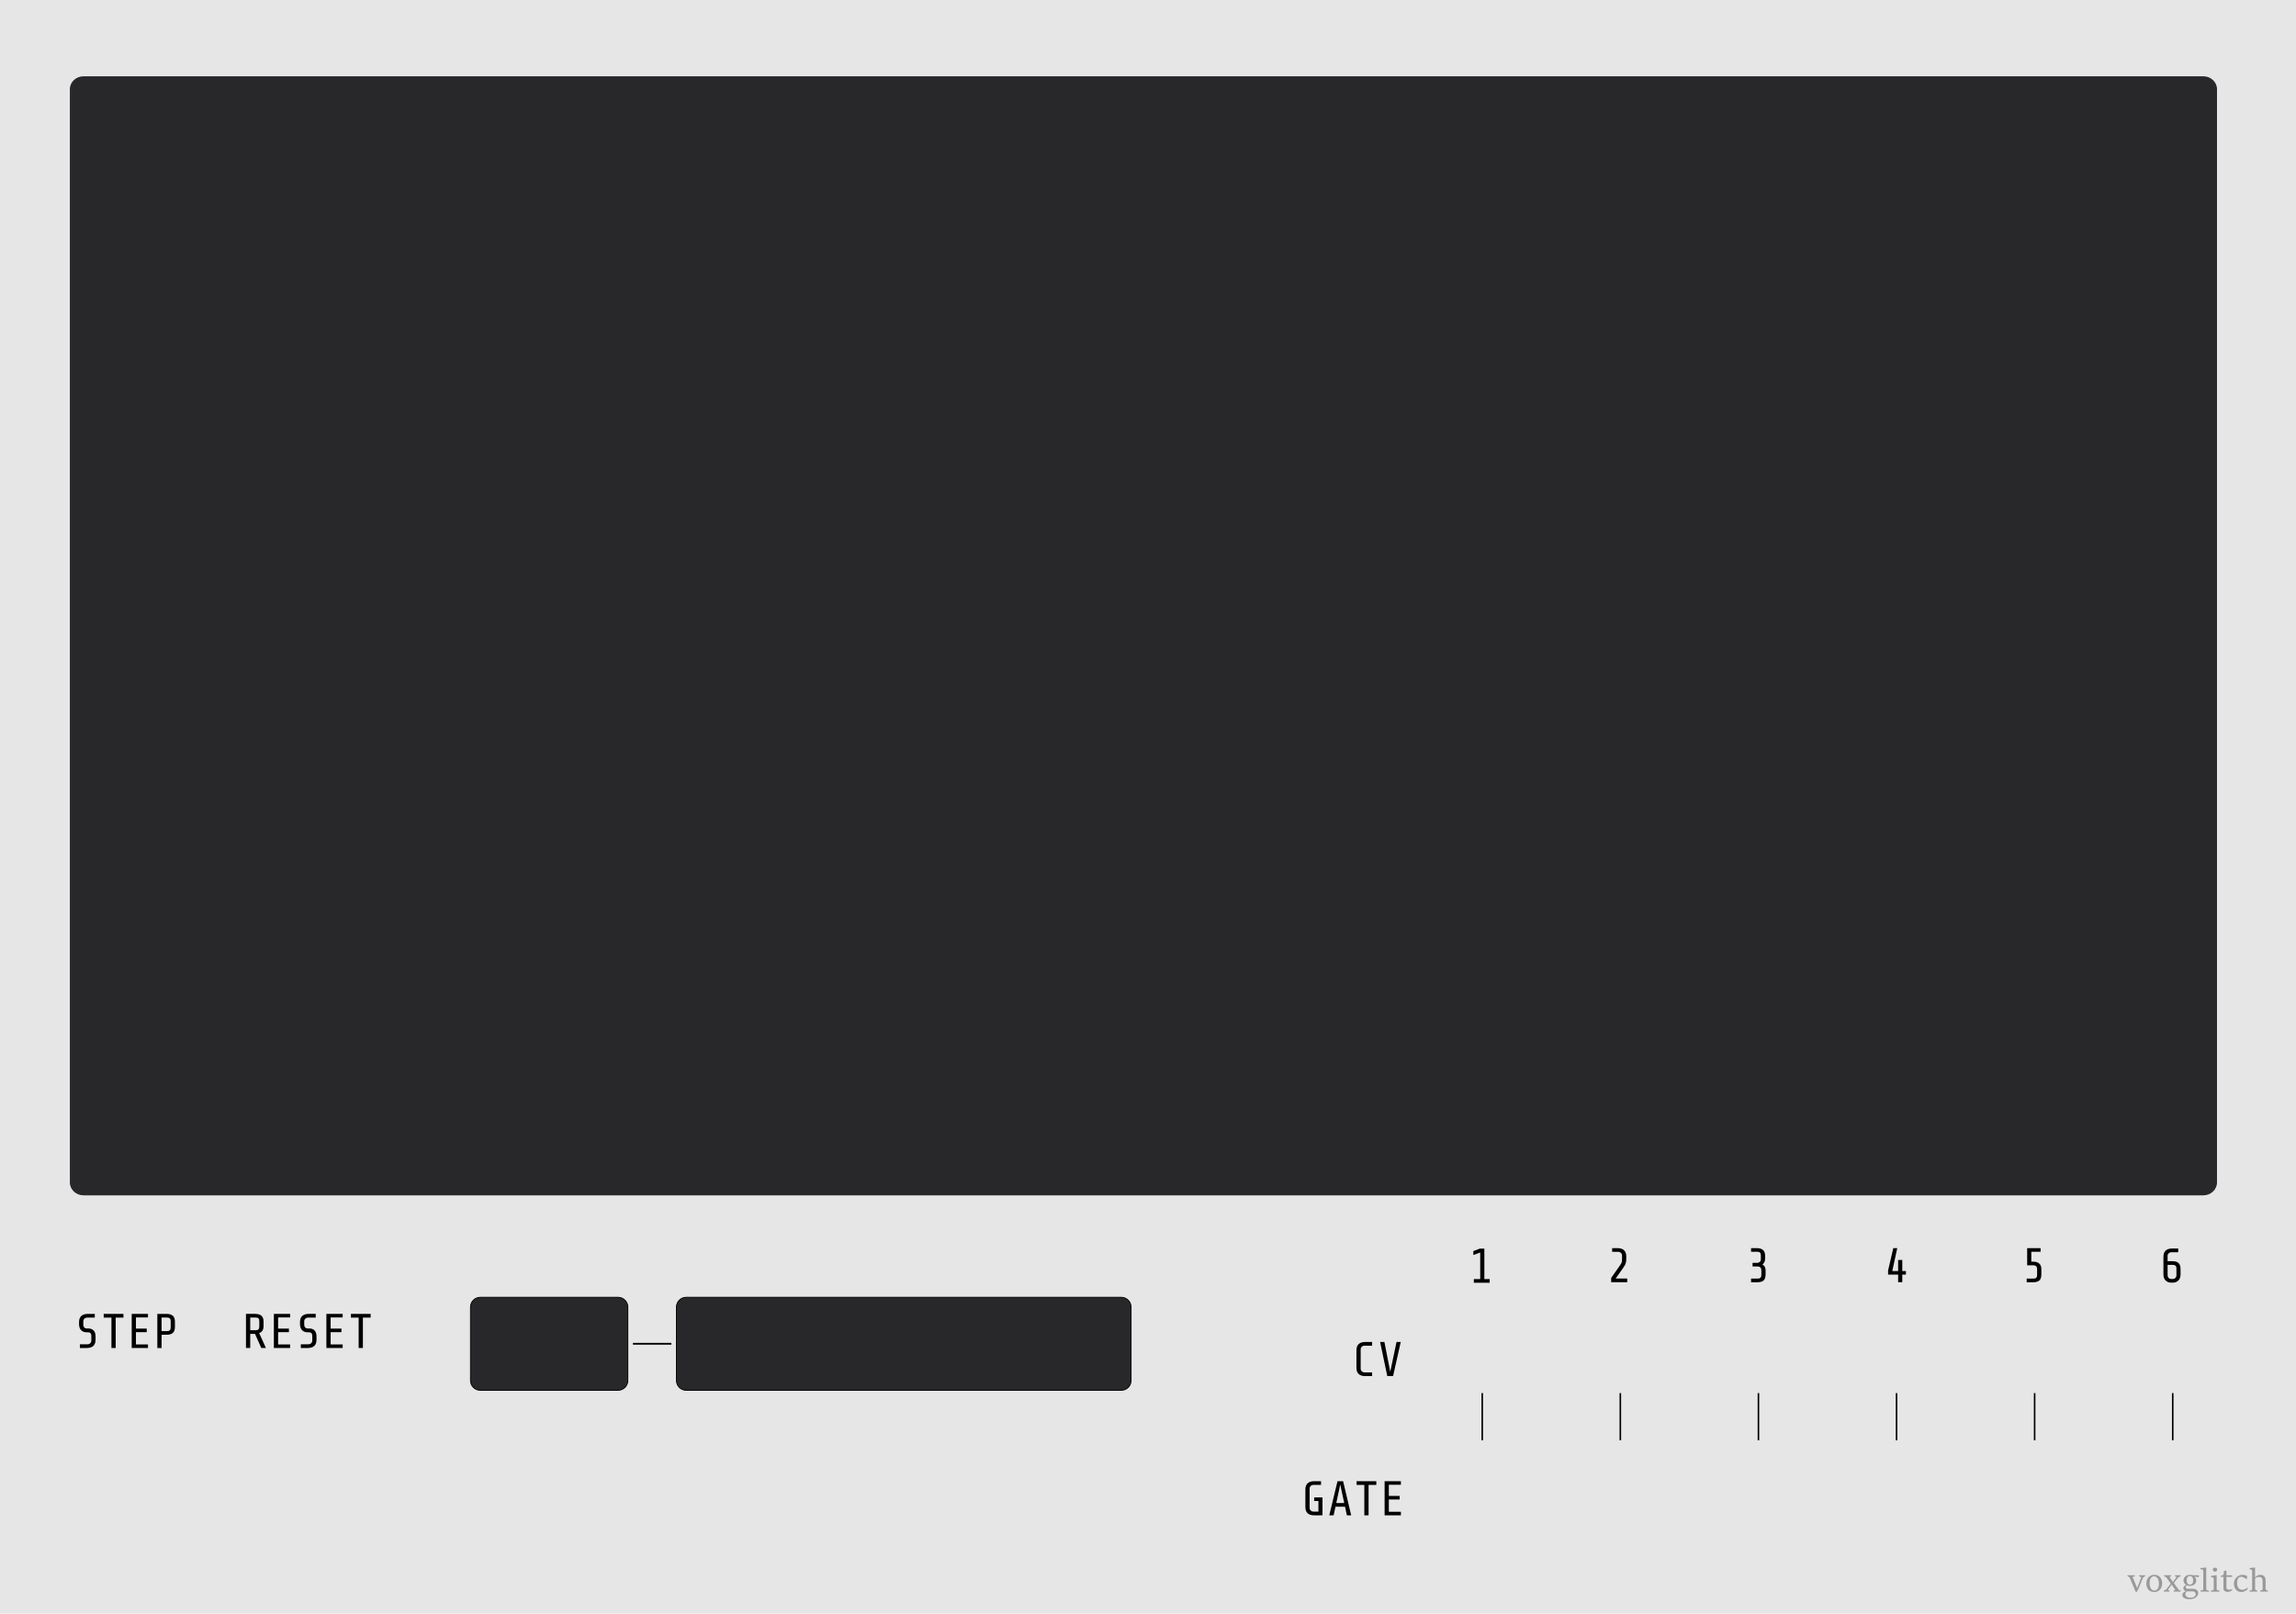
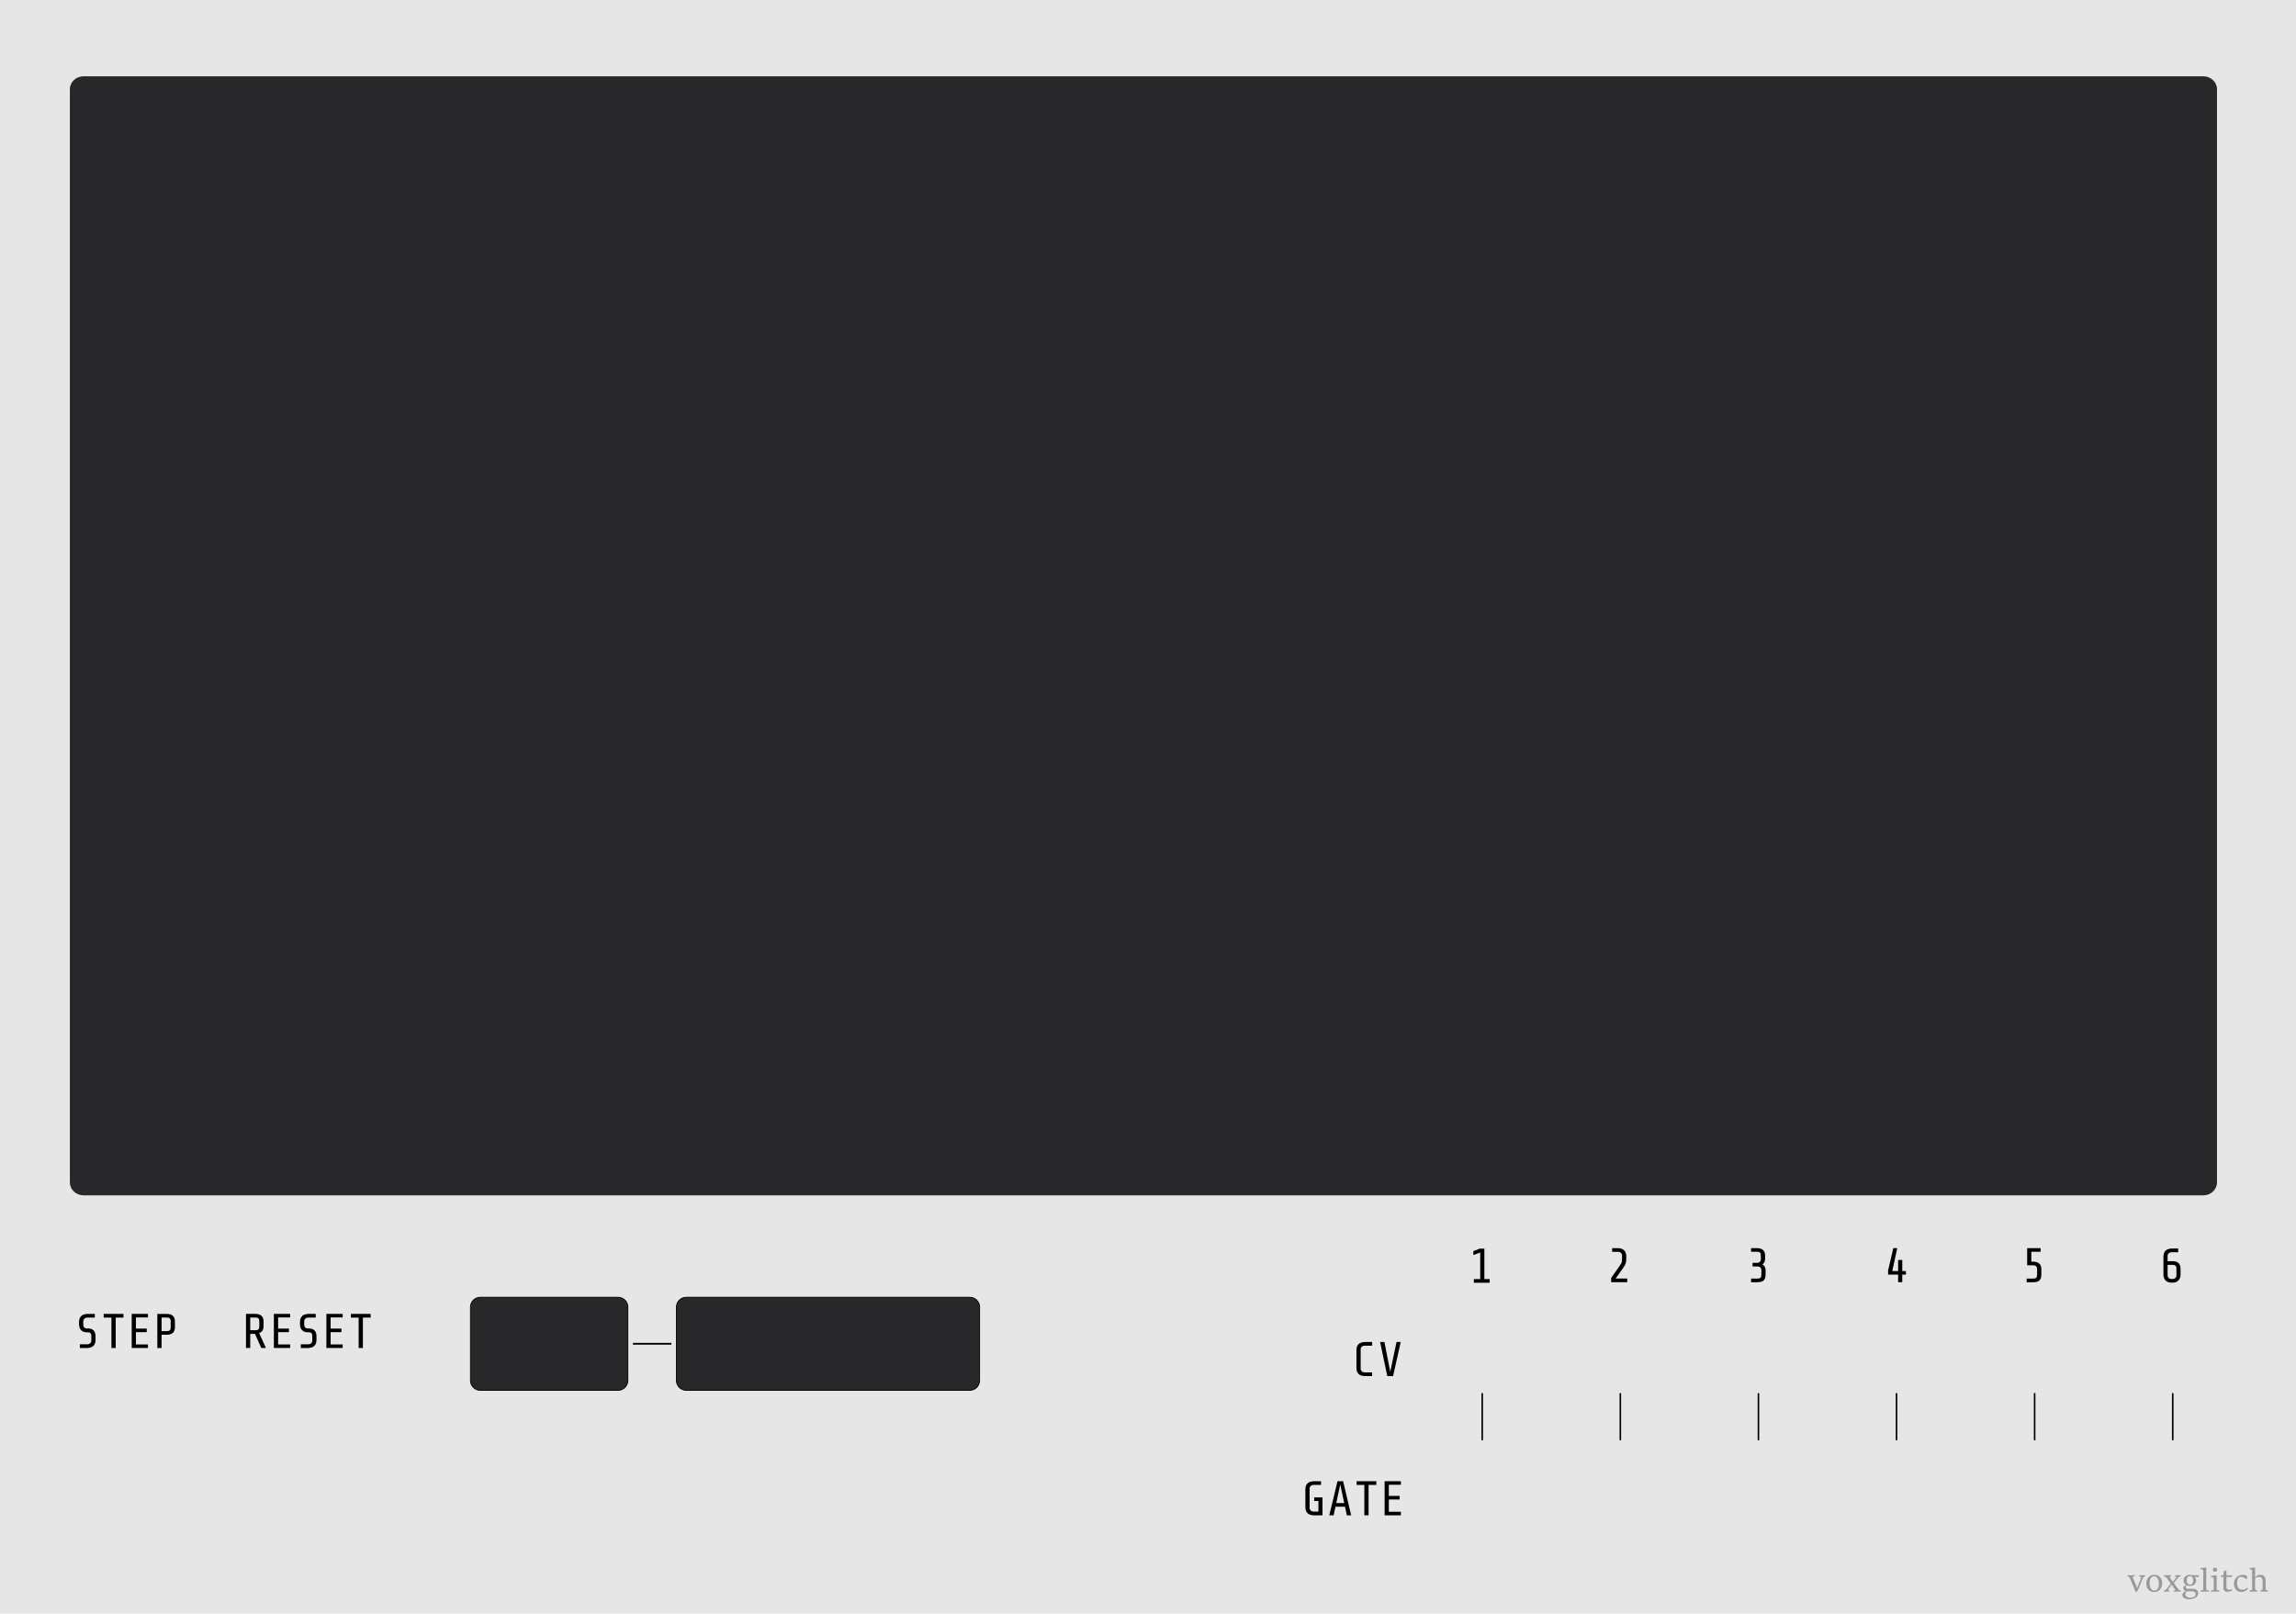
<svg xmlns="http://www.w3.org/2000/svg" width="182.88mm" height="128.5mm" viewBox="0 0 182.88 128.5" version="1.1" id="svg11003">
  <defs id="defs10997" />
  <g id="layer1" transform="translate(-64.79295,-47.16962)" style="display:inline">
    <g id="g890" transform="translate(-10.16131,-54.10761)">
      <g aria-label="SAMPLE" style="font-style:normal;font-variant:normal;font-weight:normal;font-stretch:normal;font-size:3.528px;line-height:1.25;font-family:'Share Tech Mono';-inkscape-font-specification:'Share Tech Mono';letter-spacing:0px;word-spacing:0px;fill:#000000;fill-opacity:1;stroke:none;stroke-width:0.265" id="text913">
        <path d="m 105.309,127.9 q 0,0.3 -0.166,0.452 -0.162,0.148 -0.469,0.148 h -0.501 v -0.268 h 0.536 q 0.131,0 0.212,-0.078 0.081,-0.078 0.081,-0.187 v -0.367 q 0,-0.106 -0.056,-0.169 -0.053,-0.067 -0.162,-0.067 h -0.106 q -0.261,0 -0.413,-0.152 -0.152,-0.155 -0.152,-0.448 v -0.134 q 0,-0.3 0.162,-0.448 0.166,-0.152 0.473,-0.152 h 0.504 v 0.268 h -0.54 q -0.131,0 -0.212,0.078 -0.081,0.078 -0.081,0.187 v 0.268 q 0,0.109 0.071,0.183 0.071,0.07 0.183,0.07 h 0.106 q 0.25,0 0.388,0.145 0.141,0.145 0.141,0.437 z" style="stroke-width:0.265" id="path915" />
        <path d="m 106.273,127.876 -0.138,0.624 h -0.314 l 0.596,-2.469 h 0.406 l 0.586,2.469 h -0.314 l -0.134,-0.624 z m 0.631,-0.265 -0.289,-1.348 -0.286,1.348 z" style="stroke-width:0.265" id="path917" />
        <path d="m 108.658,127.671 h -0.293 l -0.346,-1.386 v 2.215 h -0.268 v -2.469 h 0.49 l 0.282,1.263 0.286,-1.263 h 0.476 v 2.469 h -0.275 v -2.215 z" style="stroke-width:0.265" id="path919" />
        <path d="m 111.057,126.983 q 0,0.286 -0.152,0.423 -0.152,0.134 -0.448,0.134 h -0.367 v 0.96 h -0.307 v -2.469 h 0.667 q 0.3,0 0.452,0.134 0.155,0.131 0.155,0.416 z m -0.307,-0.434 q 0,-0.134 -0.064,-0.194 -0.06,-0.06 -0.194,-0.06 h -0.402 v 0.981 h 0.402 q 0.134,0 0.194,-0.06 0.064,-0.064 0.064,-0.198 z" style="stroke-width:0.265" id="path921" />
        <path d="m 112.08,126.031 v 2.201 h 0.787 v 0.268 h -1.094 v -2.469 z" style="stroke-width:0.265" id="path923" />
        <path d="m 114.811,126.031 v 0.258 h -0.871 v 0.808 h 0.783 v 0.258 h -0.783 v 0.889 h 0.871 v 0.258 h -1.178 v -2.469 z" style="stroke-width:0.265" id="path925" />
      </g>
    </g>
    <g aria-label="PATTERN" style="font-style:normal;font-variant:normal;font-weight:normal;font-stretch:normal;font-size:3.528px;line-height:1.25;font-family:'Share Tech Mono';-inkscape-font-specification:'Share Tech Mono';letter-spacing:0px;word-spacing:0px;fill:#000000;fill-opacity:1;stroke:none;stroke-width:0.265" id="text1667" transform="translate(-29.54288,-31.51377)">
      <path d="m 103.067,104.423 q 0,0.286 -0.152,0.423 -0.152,0.134 -0.448,0.134 h -0.367 v 0.96 h -0.307 v -2.469 h 0.667 q 0.3,0 0.452,0.134 0.155,0.131 0.155,0.416 z m -0.307,-0.434 q 0,-0.134 -0.064,-0.194 -0.06,-0.06 -0.194,-0.06 h -0.402 v 0.981 h 0.402 q 0.134,0 0.194,-0.06 0.064,-0.064 0.064,-0.198 z" style="stroke-width:0.265" id="path873" />
      <path d="m 103.988,105.316 -0.138,0.624 h -0.314 l 0.596,-2.469 h 0.406 l 0.586,2.469 h -0.314 l -0.134,-0.624 z m 0.631,-0.265 -0.289,-1.348 -0.286,1.348 z" style="stroke-width:0.265" id="path875" />
      <path d="m 106.076,105.94 v -2.201 h -0.561 v -0.268 h 1.429 v 0.268 h -0.561 v 2.201 z" style="stroke-width:0.265" id="path877" />
      <path d="m 107.978,105.94 v -2.201 h -0.561 v -0.268 h 1.429 v 0.268 h -0.561 v 2.201 z" style="stroke-width:0.265" id="path879" />
      <path d="m 110.624,103.471 v 0.258 h -0.871 v 0.808 h 0.783 v 0.258 h -0.783 v 0.889 h 0.871 v 0.258 h -1.178 v -2.469 z" style="stroke-width:0.265" id="path881" />
      <path d="m 111.538,104.917 v 1.023 h -0.307 v -2.469 h 0.663 q 0.3,0 0.452,0.134 0.155,0.131 0.155,0.416 v 0.339 q 0,0.399 -0.318,0.497 l 0.49,1.083 h -0.335 l -0.455,-1.023 z m 0.656,-0.928 q 0,-0.134 -0.064,-0.194 -0.06,-0.06 -0.194,-0.06 h -0.399 v 0.917 h 0.399 q 0.134,0 0.194,-0.06 0.064,-0.064 0.064,-0.198 z" style="stroke-width:0.265" id="path883" />
      <path d="m 113.45,105.94 h -0.286 v -2.469 h 0.501 l 0.557,2.208 v -2.208 h 0.286 v 2.469 h -0.504 l -0.554,-2.208 z" style="stroke-width:0.265" id="path885" />
    </g>
    <rect style="display:inline;fill:#28282a;fill-opacity:1;stroke-width:0.039" id="rect438-7-4" width="10.72" height="7.224" x="72.678" y="-62.825" ry="0.957" transform="scale(1,-1)" />
    <g style="display:inline;fill:#000034;fill-opacity:1" id="g4165-3" transform="translate(24.60281,-51.62047)">
      <path id="path27-1-3-5" d="m 74.793,147.271 c 0,-3.713 0,-3.755 0,-3.755" style="display:inline;fill:#000034;fill-opacity:1;stroke:#000000;stroke-width:0.124px;stroke-linecap:butt;stroke-linejoin:miter;stroke-opacity:1" />
      <path id="path27-1-3-7-6" d="m 74.793,158.135 c 0,-3.713 0,-3.755 0,-3.755" style="display:inline;fill:#000034;fill-opacity:1;stroke:#000000;stroke-width:0.124px;stroke-linecap:butt;stroke-linejoin:miter;stroke-opacity:1" />
    </g>
    <g style="display:inline;fill:#000034;fill-opacity:1" id="g4165-3-7-6" transform="translate(3.909814,-51.62047)">
      <path id="path27-1-3-5-3-6" d="m 74.793,147.271 c 0,-3.713 0,-3.755 0,-3.755" style="display:inline;fill:#000034;fill-opacity:1;stroke:#000000;stroke-width:0.124px;stroke-linecap:butt;stroke-linejoin:miter;stroke-opacity:1" />
      <path id="path27-1-3-7-6-5-9" d="m 74.793,158.135 c 0,-3.713 0,-3.755 0,-3.755" style="display:inline;fill:#000034;fill-opacity:1;stroke:#000000;stroke-width:0.124px;stroke-linecap:butt;stroke-linejoin:miter;stroke-opacity:1" />
    </g>
    <path id="path33429" d="M 64.793,47.17 H 247.673 V 175.67 H 64.793 Z m 0,0" style="fill:#e6e6e6;fill-opacity:1;fill-rule:nonzero;stroke:none;stroke-width:0.671" />
    <text xml:space="preserve" style="font-style:normal;font-weight:normal;font-size:4.586px;line-height:1.25;font-family:sans-serif;letter-spacing:0px;word-spacing:0px;fill:#000000;fill-opacity:1;stroke:none;stroke-width:0.265" x="75.943" y="53.772" id="text110">
      <tspan id="tspan108" x="75.943" y="57.956" style="font-size:4.586px;stroke-width:0.265" />
    </text>
    <g aria-label="voxglitch" style="font-style:normal;font-variant:normal;font-weight:normal;font-stretch:normal;font-size:3.881px;line-height:1.25;font-family:'Sitka Subheading';-inkscape-font-specification:'Sitka Subheading';letter-spacing:0px;word-spacing:0px;display:inline;fill:#999999;fill-opacity:1;stroke:none;stroke-width:0.265" id="text939" transform="translate(95.23336,-0.4186708)">
      <path d="m 139.184,173.209 q -0.01,-0.025 -0.029,-0.039 -0.018,-0.014 -0.043,-0.023 l -0.095,-0.039 v -0.078 h 0.585 v 0.078 l -0.184,0.054 0.297,0.701 0.059,0.178 h 0.014 l 0.332,-0.853 -0.174,-0.08 v -0.078 h 0.479 v 0.078 l -0.099,0.061 q -0.025,0.013 -0.044,0.026 -0.019,0.014 -0.029,0.036 l -0.344,0.839 -0.137,0.273 h -0.108 z" style="font-size:2.822px;fill:#999999;stroke-width:0.265" id="path941" />
      <path d="m 141.143,174.366 q -0.14,0 -0.256,-0.048 -0.115,-0.048 -0.198,-0.135 -0.082,-0.089 -0.127,-0.216 -0.044,-0.127 -0.044,-0.283 0,-0.145 0.044,-0.271 0.045,-0.125 0.127,-0.218 0.083,-0.093 0.201,-0.145 0.118,-0.054 0.266,-0.054 0.161,0 0.277,0.056 0.118,0.056 0.194,0.151 0.078,0.094 0.115,0.218 0.038,0.123 0.038,0.258 0,0.143 -0.044,0.268 -0.044,0.125 -0.127,0.22 -0.082,0.093 -0.199,0.147 -0.118,0.053 -0.267,0.053 z m 0.019,-0.118 q 0.105,0 0.174,-0.051 0.07,-0.051 0.11,-0.13 0.041,-0.08 0.058,-0.176 0.016,-0.097 0.016,-0.186 0,-0.109 -0.021,-0.214 -0.02,-0.107 -0.067,-0.191 -0.045,-0.084 -0.118,-0.135 -0.073,-0.051 -0.177,-0.051 -0.07,0 -0.124,0.024 -0.053,0.024 -0.093,0.064 -0.04,0.04 -0.068,0.094 -0.026,0.053 -0.044,0.113 -0.016,0.06 -0.024,0.123 -0.006,0.063 -0.006,0.122 0,0.067 0.008,0.137 0.008,0.069 0.025,0.135 0.019,0.065 0.048,0.124 0.029,0.059 0.071,0.103 0.043,0.044 0.099,0.07 0.058,0.026 0.132,0.026 z" style="font-size:2.822px;fill:#999999;stroke-width:0.265" id="path943" />
      <path d="m 141.909,174.254 0.112,-0.046 q 0.026,-0.01 0.05,-0.029 0.025,-0.02 0.039,-0.036 l 0.356,-0.442 -0.349,-0.488 q -0.015,-0.023 -0.035,-0.039 -0.02,-0.018 -0.049,-0.026 l -0.113,-0.039 v -0.078 h 0.572 v 0.078 l -0.134,0.051 0.196,0.281 0.069,0.124 h 0.009 l 0.294,-0.393 -0.119,-0.064 v -0.078 h 0.443 v 0.078 l -0.112,0.048 q -0.026,0.01 -0.05,0.029 -0.023,0.019 -0.038,0.036 l -0.342,0.424 0.361,0.505 q 0.016,0.023 0.036,0.04 0.021,0.016 0.049,0.025 l 0.109,0.038 v 0.079 h -0.572 v -0.079 l 0.137,-0.05 -0.209,-0.3 -0.069,-0.123 h -0.009 l -0.306,0.41 0.119,0.063 v 0.079 h -0.444 z" style="font-size:2.822px;fill:#999999;stroke-width:0.265" id="path945" />
      <path d="m 143.669,174.298 q -0.033,-0.01 -0.069,-0.029 -0.035,-0.019 -0.065,-0.048 -0.03,-0.029 -0.05,-0.068 -0.019,-0.04 -0.019,-0.092 0,-0.058 0.021,-0.1 0.023,-0.044 0.056,-0.074 0.034,-0.031 0.075,-0.05 0.041,-0.019 0.079,-0.028 v -0.009 q -0.039,-0.023 -0.078,-0.054 -0.039,-0.033 -0.07,-0.076 -0.03,-0.044 -0.05,-0.1 -0.019,-0.058 -0.019,-0.13 0,-0.093 0.036,-0.174 0.038,-0.082 0.105,-0.142 0.068,-0.06 0.163,-0.094 0.095,-0.035 0.212,-0.035 0.075,0 0.143,0.01 0.068,0.01 0.13,0.026 h 0.44 l -0.015,0.154 -0.332,-0.043 v 0.008 q 0.03,0.033 0.054,0.065 0.024,0.033 0.04,0.069 0.018,0.035 0.026,0.075 0.009,0.039 0.009,0.085 0,0.093 -0.035,0.172 -0.034,0.079 -0.099,0.138 -0.065,0.058 -0.161,0.09 -0.094,0.033 -0.216,0.033 -0.031,0 -0.064,-0.003 -0.031,-0.004 -0.06,-0.008 -0.029,-0.005 -0.054,-0.011 -0.024,-0.006 -0.04,-0.013 -0.019,0.004 -0.038,0.015 -0.018,0.011 -0.033,0.029 -0.015,0.016 -0.025,0.039 -0.009,0.023 -0.009,0.049 0,0.026 0.009,0.05 0.009,0.023 0.024,0.04 0.015,0.018 0.034,0.03 0.02,0.011 0.041,0.015 h 0.443 q 0.125,0 0.209,0.03 0.085,0.03 0.137,0.079 0.053,0.049 0.074,0.109 0.023,0.059 0.023,0.118 0,0.109 -0.054,0.199 -0.053,0.092 -0.146,0.157 -0.093,0.067 -0.218,0.103 -0.125,0.036 -0.27,0.036 -0.124,0 -0.23,-0.021 -0.104,-0.021 -0.181,-0.064 -0.076,-0.041 -0.12,-0.103 -0.043,-0.061 -0.043,-0.142 0,-0.065 0.023,-0.115 0.024,-0.05 0.061,-0.088 0.038,-0.036 0.086,-0.061 0.05,-0.025 0.105,-0.04 z m 0.32,-0.521 q 0.064,0 0.113,-0.024 0.049,-0.024 0.082,-0.069 0.033,-0.045 0.049,-0.109 0.018,-0.065 0.018,-0.147 0,-0.079 -0.019,-0.14 -0.019,-0.061 -0.054,-0.104 -0.034,-0.043 -0.083,-0.064 -0.048,-0.023 -0.107,-0.023 -0.058,0 -0.104,0.021 -0.046,0.021 -0.08,0.064 -0.034,0.041 -0.053,0.104 -0.018,0.061 -0.018,0.143 0,0.083 0.018,0.148 0.019,0.064 0.051,0.109 0.034,0.044 0.082,0.068 0.048,0.023 0.105,0.023 z m -0.214,0.536 q -0.024,0.006 -0.05,0.024 -0.026,0.018 -0.048,0.046 -0.021,0.029 -0.035,0.069 -0.014,0.041 -0.014,0.094 0,0.053 0.019,0.094 0.019,0.041 0.05,0.071 0.033,0.03 0.074,0.05 0.041,0.02 0.085,0.033 0.044,0.013 0.087,0.018 0.044,0.005 0.08,0.005 0.078,0 0.154,-0.016 0.078,-0.015 0.138,-0.051 0.061,-0.035 0.099,-0.092 0.038,-0.055 0.038,-0.134 0,-0.036 -0.015,-0.074 -0.014,-0.038 -0.045,-0.068 -0.03,-0.03 -0.08,-0.049 -0.049,-0.02 -0.117,-0.02 z" style="font-size:2.822px;fill:#999999;stroke-width:0.265" id="path947" />
      <path d="m 144.832,174.254 0.169,-0.044 q 0.024,-0.006 0.038,-0.021 0.015,-0.016 0.015,-0.043 v -1.483 q 0,-0.029 -0.016,-0.046 -0.016,-0.019 -0.046,-0.029 l -0.166,-0.061 v -0.07 l 0.465,-0.048 v 1.737 q 0,0.026 0.015,0.043 0.016,0.016 0.038,0.021 l 0.161,0.044 v 0.079 h -0.672 z" style="font-size:2.822px;fill:#999999;stroke-width:0.265" id="path949" />
      <path d="m 145.984,172.747 q -0.035,0 -0.067,-0.011 -0.03,-0.013 -0.054,-0.033 -0.023,-0.02 -0.036,-0.049 -0.014,-0.03 -0.014,-0.067 0,-0.036 0.014,-0.067 0.014,-0.03 0.036,-0.05 0.024,-0.021 0.054,-0.033 0.031,-0.011 0.067,-0.011 0.038,0 0.07,0.011 0.033,0.01 0.055,0.03 0.024,0.02 0.036,0.049 0.014,0.028 0.014,0.064 0,0.038 -0.014,0.068 -0.013,0.03 -0.036,0.053 -0.024,0.021 -0.056,0.034 -0.033,0.011 -0.069,0.011 z m -0.326,1.508 0.173,-0.044 q 0.024,-0.006 0.039,-0.021 0.015,-0.016 0.015,-0.043 v -0.858 q 0,-0.029 -0.016,-0.046 -0.016,-0.019 -0.048,-0.029 l -0.159,-0.055 v -0.07 l 0.459,-0.074 v 1.133 q 0,0.026 0.015,0.043 0.016,0.016 0.038,0.021 l 0.167,0.044 v 0.079 h -0.682 z" style="font-size:2.822px;fill:#999999;stroke-width:0.265" id="path951" />
      <path d="m 146.66,173.163 h -0.209 v -0.097 q 0.051,-0.01 0.093,-0.019 0.043,-0.009 0.073,-0.028 0.03,-0.02 0.048,-0.055 0.019,-0.035 0.023,-0.097 l 0.01,-0.174 0.201,-0.039 v 0.38 h 0.46 l -0.019,0.128 h -0.442 v 0.87 q 0,0.041 0.026,0.07 0.026,0.029 0.064,0.048 0.039,0.019 0.08,0.028 0.041,0.008 0.073,0.008 0.021,0 0.048,-0.004 0.028,-0.005 0.053,-0.01 0.025,-0.006 0.046,-0.014 0.023,-0.008 0.034,-0.013 h 0.033 v 0.089 q -0.018,0.011 -0.054,0.031 -0.035,0.02 -0.083,0.04 -0.046,0.02 -0.103,0.034 -0.055,0.015 -0.112,0.015 -0.07,0 -0.133,-0.018 -0.061,-0.018 -0.108,-0.05 -0.046,-0.033 -0.074,-0.08 -0.028,-0.049 -0.028,-0.112 z" style="font-size:2.822px;fill:#999999;stroke-width:0.265" id="path953" />
      <path d="m 148.588,174.023 v 0.124 q -0.043,0.038 -0.097,0.076 -0.053,0.038 -0.117,0.069 -0.063,0.031 -0.135,0.05 -0.073,0.02 -0.154,0.02 -0.135,0 -0.245,-0.05 -0.109,-0.05 -0.186,-0.138 -0.076,-0.089 -0.118,-0.208 -0.04,-0.119 -0.04,-0.258 0,-0.1 0.024,-0.192 0.025,-0.092 0.07,-0.171 0.045,-0.079 0.108,-0.143 0.064,-0.065 0.14,-0.11 0.078,-0.045 0.167,-0.07 0.089,-0.025 0.186,-0.025 0.074,0 0.13,0.013 0.058,0.011 0.1,0.028 0.044,0.015 0.074,0.033 0.031,0.016 0.055,0.026 l -0.02,0.235 h -0.046 q -0.048,-0.03 -0.095,-0.061 -0.046,-0.033 -0.098,-0.058 -0.05,-0.026 -0.108,-0.043 -0.058,-0.018 -0.129,-0.018 -0.023,0 -0.049,0.006 -0.026,0.005 -0.053,0.016 -0.026,0.011 -0.049,0.026 -0.023,0.015 -0.039,0.034 -0.02,0.023 -0.041,0.057 -0.02,0.033 -0.038,0.083 -0.016,0.049 -0.028,0.115 -0.01,0.067 -0.01,0.156 0,0.128 0.028,0.228 0.028,0.1 0.083,0.171 0.055,0.07 0.137,0.108 0.082,0.036 0.189,0.036 0.06,0 0.114,-0.018 0.055,-0.018 0.103,-0.041 0.048,-0.025 0.086,-0.054 0.04,-0.029 0.069,-0.051 z" style="font-size:2.822px;fill:#999999;stroke-width:0.265" id="path955" />
      <path d="m 148.745,174.254 0.146,-0.044 q 0.026,-0.008 0.039,-0.023 0.014,-0.015 0.014,-0.041 v -1.483 q 0,-0.029 -0.016,-0.046 -0.016,-0.018 -0.046,-0.029 l -0.144,-0.061 v -0.07 l 0.443,-0.048 v 0.739 0.068 q 0.055,-0.073 0.108,-0.115 0.054,-0.044 0.105,-0.067 0.053,-0.024 0.103,-0.031 0.051,-0.008 0.102,-0.008 0.086,0 0.162,0.026 0.076,0.025 0.133,0.079 0.058,0.054 0.09,0.139 0.033,0.085 0.033,0.203 v 0.697 q 0,0.031 0.015,0.048 0.015,0.016 0.036,0.023 l 0.133,0.044 v 0.079 h -0.605 v -0.079 l 0.133,-0.044 q 0.021,-0.006 0.036,-0.023 0.015,-0.016 0.015,-0.048 v -0.6 q 0,-0.088 -0.011,-0.156 -0.01,-0.069 -0.041,-0.117 -0.031,-0.049 -0.088,-0.074 -0.055,-0.025 -0.145,-0.025 -0.041,0 -0.084,0.006 -0.043,0.006 -0.084,0.021 -0.041,0.015 -0.079,0.04 -0.038,0.025 -0.067,0.061 v 0.848 q 0,0.026 0.014,0.041 0.015,0.015 0.039,0.023 l 0.118,0.044 v 0.079 h -0.605 z" style="font-size:2.822px;fill:#999999;stroke-width:0.265" id="path957" />
    </g>
    <rect style="fill:#28282a;fill-opacity:1;stroke:#000000;stroke-width:0.068;stroke-miterlimit:4;stroke-dasharray:none;stroke-opacity:1" id="rect897" width="12.535" height="7.408" x="102.267" y="150.476" ry="0.784" rx="0.784" />
    <rect style="display:inline;fill:#28282a;fill-opacity:1;stroke-width:0.464" id="rect438-7" width="171.024" height="89.113" x="70.357" y="-142.358" ry="1.029" transform="scale(1,-1)" rx="1.09" />
    <g aria-label="STEP" style="font-style:normal;font-variant:normal;font-weight:normal;font-stretch:normal;font-size:3.881px;line-height:1.25;font-family:'Share Tech Mono';-inkscape-font-specification:'Share Tech Mono';letter-spacing:0px;word-spacing:0px;fill:#000000;fill-opacity:1;stroke:none;stroke-width:0.265" id="text897" transform="translate(-24.3991,-0.200057)">
      <path d="m 96.803,154.056 q 0,0.33 -0.182,0.497 -0.179,0.163 -0.516,0.163 h -0.551 v -0.295 H 96.144 q 0.144,0 0.233,-0.085 0.089,-0.085 0.089,-0.206 v -0.404 q 0,-0.116 -0.062,-0.186 -0.058,-0.074 -0.179,-0.074 h -0.116 q -0.287,0 -0.454,-0.167 -0.167,-0.171 -0.167,-0.493 v -0.147 q 0,-0.33 0.179,-0.493 0.182,-0.167 0.52,-0.167 h 0.555 v 0.295 h -0.594 q -0.144,0 -0.233,0.085 -0.089,0.085 -0.089,0.206 v 0.295 q 0,0.12 0.078,0.202 0.078,0.078 0.202,0.078 h 0.116 q 0.276,0 0.427,0.159 0.155,0.159 0.155,0.481 z" style="stroke-width:0.265" id="path899" />
      <path d="m 98.069,154.716 v -2.421 H 97.452 v -0.295 h 1.572 v 0.295 h -0.617 v 2.421 z" style="stroke-width:0.265" id="path901" />
      <path d="m 100.979,151.999 v 0.283 h -0.959 v 0.889 h 0.861 v 0.283 h -0.861 v 0.978 h 0.959 v 0.283 h -1.296 v -2.716 z" style="stroke-width:0.265" id="path903" />
      <path d="m 103.126,153.047 q 0,0.314 -0.167,0.466 -0.167,0.147 -0.493,0.147 h -0.404 v 1.056 h -0.338 v -2.716 h 0.733 q 0.33,0 0.497,0.147 0.171,0.144 0.171,0.458 z m -0.338,-0.477 q 0,-0.147 -0.07,-0.213 -0.066,-0.066 -0.213,-0.066 h -0.442 v 1.079 h 0.442 q 0.147,0 0.213,-0.066 0.07,-0.07 0.07,-0.217 z" style="stroke-width:0.265" id="path905" />
    </g>
-     <rect style="display:inline;fill:#28282a;fill-opacity:1;stroke:#000000;stroke-width:0.068;stroke-miterlimit:4;stroke-dasharray:none;stroke-opacity:1" id="rect897-2" width="36.215" height="7.408" x="118.671" y="150.476" ry="0.784" rx="0.784" />
+     <rect style="display:inline;fill:#28282a;fill-opacity:1;stroke:#000000;stroke-width:0.068;stroke-miterlimit:4;stroke-dasharray:none;stroke-opacity:1" id="rect897-2" width="24.148" height="7.408" x="118.671" y="150.476" ry="0.784" rx="0.784" />
    <g aria-label="RESET" style="font-style:normal;font-variant:normal;font-weight:normal;font-stretch:normal;font-size:3.881px;line-height:1.25;font-family:'Share Tech Mono';-inkscape-font-specification:'Share Tech Mono';letter-spacing:0px;word-spacing:0px;fill:#000000;fill-opacity:1;stroke:none;stroke-width:0.265" id="text931" transform="translate(-46.72391,-1.25839)">
      <path d="m 131.448,154.648 v 1.125 h -0.338 v -2.716 h 0.73 q 0.33,0 0.497,0.147 0.171,0.144 0.171,0.458 v 0.373 q 0,0.439 -0.349,0.547 l 0.539,1.191 h -0.369 l -0.501,-1.125 z m 0.722,-1.021 q 0,-0.147 -0.07,-0.213 -0.066,-0.066 -0.213,-0.066 h -0.439 v 1.009 h 0.439 q 0.147,0 0.213,-0.066 0.07,-0.07 0.07,-0.217 z" style="stroke-width:0.265" id="path933" />
      <path d="m 134.627,153.057 v 0.283 h -0.958 v 0.889 h 0.861 v 0.283 h -0.861 v 0.978 h 0.958 v 0.283 h -1.296 v -2.716 z" style="stroke-width:0.265" id="path935" />
      <path d="m 136.727,155.114 q 0,0.33 -0.182,0.497 -0.179,0.163 -0.516,0.163 h -0.551 v -0.295 h 0.59 q 0.144,0 0.233,-0.085 0.089,-0.085 0.089,-0.206 v -0.404 q 0,-0.116 -0.062,-0.186 -0.058,-0.074 -0.179,-0.074 h -0.116 q -0.287,0 -0.454,-0.167 -0.167,-0.171 -0.167,-0.493 v -0.147 q 0,-0.33 0.178,-0.493 0.182,-0.167 0.52,-0.167 h 0.555 v 0.295 h -0.594 q -0.144,0 -0.233,0.085 -0.089,0.085 -0.089,0.206 v 0.295 q 0,0.12 0.078,0.202 0.078,0.078 0.202,0.078 h 0.116 q 0.276,0 0.427,0.159 0.155,0.159 0.155,0.481 z" style="stroke-width:0.265" id="path937" />
      <path d="m 138.811,153.057 v 0.283 h -0.959 v 0.889 h 0.861 v 0.283 h -0.861 v 0.978 h 0.959 v 0.283 h -1.296 v -2.716 z" style="stroke-width:0.265" id="path939" />
      <path d="m 140.084,155.774 v -2.421 h -0.617 v -0.295 h 1.572 v 0.295 h -0.617 v 2.421 z" style="stroke-width:0.265" id="path942" />
    </g>
    <g aria-label="GATE" style="font-style:normal;font-variant:normal;font-weight:normal;font-stretch:normal;font-size:3.881px;line-height:1.25;font-family:'Share Tech Mono';-inkscape-font-specification:'Share Tech Mono';letter-spacing:0px;word-spacing:0px;fill:#000000;fill-opacity:1;stroke:none;stroke-width:0.265" id="text888" transform="translate(-8.466667,1.058333)">
      <path d="m 177.934,166.781 q -0.338,0 -0.52,-0.163 -0.179,-0.167 -0.179,-0.497 v -1.397 q 0,-0.33 0.179,-0.493 0.182,-0.167 0.52,-0.167 h 0.547 v 0.295 h -0.586 q -0.144,0 -0.233,0.085 -0.089,0.085 -0.089,0.206 v 1.544 q 0,0.12 0.089,0.206 0.089,0.085 0.233,0.085 h 0.38 v -0.842 h -0.338 v -0.291 h 0.66 v 1.428 z" style="stroke-width:0.265" id="path902" />
      <path d="m 179.634,166.094 -0.151,0.687 h -0.345 l 0.656,-2.716 h 0.446 l 0.644,2.716 h -0.345 l -0.147,-0.687 z m 0.695,-0.291 -0.318,-1.482 -0.314,1.482 z" style="stroke-width:0.265" id="path904" />
      <path d="m 181.931,166.781 v -2.421 h -0.617 v -0.295 h 1.572 v 0.295 h -0.617 v 2.421 z" style="stroke-width:0.265" id="path906" />
      <path d="m 184.842,164.065 v 0.283 h -0.959 v 0.889 h 0.861 v 0.283 h -0.861 v 0.978 h 0.959 v 0.283 h -1.296 v -2.716 z" style="stroke-width:0.265" id="path908" />
    </g>
    <g aria-label="CV" style="font-style:normal;font-variant:normal;font-weight:normal;font-stretch:normal;font-size:3.881px;line-height:1.25;font-family:'Share Tech Mono';-inkscape-font-specification:'Share Tech Mono';letter-spacing:0px;word-spacing:0px;fill:#000000;fill-opacity:1;stroke:none;stroke-width:0.265" id="text892" transform="translate(-8.466667,1.058333)">
      <path d="m 182,155.694 q -0.338,0 -0.52,-0.163 -0.178,-0.167 -0.178,-0.497 v -1.397 q 0,-0.33 0.178,-0.493 0.182,-0.167 0.52,-0.167 h 0.551 v 0.295 h -0.59 q -0.144,0 -0.233,0.085 -0.089,0.085 -0.089,0.206 v 1.544 q 0,0.12 0.089,0.206 0.089,0.085 0.233,0.085 h 0.59 v 0.295 z" style="stroke-width:0.265" id="path896" />
      <path d="m 183.188,152.977 h 0.341 l 0.466,2.375 0.501,-2.375 h 0.334 l -0.609,2.716 h -0.462 z" style="stroke-width:0.265" id="path898" />
    </g>
    <g aria-label="1" style="font-style:normal;font-variant:normal;font-weight:normal;font-stretch:normal;font-size:3.881px;line-height:1.25;font-family:'Share Tech Mono';-inkscape-font-specification:'Share Tech Mono';letter-spacing:0px;word-spacing:0px;fill:#000000;fill-opacity:1;stroke:none;stroke-width:0.265" id="text921" transform="translate(0,1.058333)">
      <path d="m 182.694,147.97 v -2.119 l -0.547,0.202 v -0.314 l 0.508,-0.194 h 0.369 v 2.425 h 0.423 v 0.291 h -1.261 v -0.291 z" style="stroke-width:0.265" id="path964" />
    </g>
    <g aria-label="2" style="font-style:normal;font-variant:normal;font-weight:normal;font-stretch:normal;font-size:3.881px;line-height:1.25;font-family:'Share Tech Mono';-inkscape-font-specification:'Share Tech Mono';letter-spacing:0px;word-spacing:0px;fill:#000000;fill-opacity:1;stroke:none;stroke-width:0.265" id="text925" transform="translate(0,1.058333)">
      <path d="m 193.747,146.993 q 0.124,-0.178 0.167,-0.252 0.047,-0.078 0.062,-0.155 0.015,-0.078 0.015,-0.225 v -0.272 q 0,-0.12 -0.089,-0.206 -0.089,-0.085 -0.233,-0.085 h -0.466 v -0.295 h 0.427 q 0.338,0 0.516,0.167 0.182,0.163 0.182,0.493 v 0.163 q 0,0.194 -0.027,0.314 -0.027,0.12 -0.078,0.213 -0.05,0.093 -0.167,0.26 l -0.574,0.811 h 0.924 v 0.295 h -1.281 v -0.341 z" style="stroke-width:0.265" id="path961" />
    </g>
    <g aria-label="3" style="font-style:normal;font-variant:normal;font-weight:normal;font-stretch:normal;font-size:3.881px;line-height:1.25;font-family:'Share Tech Mono';-inkscape-font-specification:'Share Tech Mono';letter-spacing:0px;word-spacing:0px;fill:#000000;fill-opacity:1;stroke:none;stroke-width:0.265" id="text932" transform="translate(0,1.058333)">
      <path d="m 205.424,147.606 q 0,0.322 -0.155,0.47 -0.155,0.144 -0.504,0.144 h -0.497 v -0.291 h 0.532 q 0.147,0 0.217,-0.066 0.07,-0.07 0.07,-0.217 v -0.4 q 0,-0.128 -0.078,-0.202 -0.078,-0.078 -0.206,-0.078 h -0.415 v -0.291 h 0.376 q 0.12,0 0.202,-0.078 0.082,-0.078 0.082,-0.206 v -0.318 q 0,-0.147 -0.07,-0.213 -0.066,-0.066 -0.213,-0.066 h -0.497 v -0.291 h 0.45 q 0.33,0 0.497,0.147 0.171,0.144 0.171,0.458 v 0.244 q 0,0.299 -0.213,0.45 0.252,0.14 0.252,0.477 z" style="stroke-width:0.265" id="path958" />
    </g>
    <g aria-label="4" style="font-style:normal;font-variant:normal;font-weight:normal;font-stretch:normal;font-size:3.881px;line-height:1.25;font-family:'Share Tech Mono';-inkscape-font-specification:'Share Tech Mono';letter-spacing:0px;word-spacing:0px;fill:#000000;fill-opacity:1;stroke:none;stroke-width:0.265" id="text936" transform="translate(0,1.058333)">
      <path d="m 215.982,148.219 v -0.605 h -0.799 v -0.334 l 0.415,-1.777 h 0.314 l -0.396,1.828 h 0.466 v -0.885 h 0.33 v 0.885 h 0.291 v 0.283 h -0.291 v 0.605 z" style="stroke-width:0.265" id="path954" />
    </g>
    <g aria-label="5" style="font-style:normal;font-variant:normal;font-weight:normal;font-stretch:normal;font-size:3.881px;line-height:1.25;font-family:'Share Tech Mono';-inkscape-font-specification:'Share Tech Mono';letter-spacing:0px;word-spacing:0px;fill:#000000;fill-opacity:1;stroke:none;stroke-width:0.265" id="text940" transform="translate(0,1.058333)">
      <path d="m 227.389,147.606 q 0,0.322 -0.155,0.47 -0.155,0.144 -0.504,0.144 h -0.508 v -0.291 h 0.543 q 0.147,0 0.217,-0.066 0.07,-0.07 0.07,-0.217 v -0.493 q 0,-0.128 -0.078,-0.202 -0.078,-0.078 -0.206,-0.078 h -0.508 v -1.37 h 1.071 v 0.291 h -0.741 v 0.788 h 0.159 q 0.299,0 0.47,0.147 0.171,0.147 0.171,0.458 z" style="stroke-width:0.265" id="path950" />
    </g>
    <g aria-label="6" style="font-style:normal;font-variant:normal;font-weight:normal;font-stretch:normal;font-size:3.881px;line-height:1.25;font-family:'Share Tech Mono';-inkscape-font-specification:'Share Tech Mono';letter-spacing:0px;word-spacing:0px;fill:#000000;fill-opacity:1;stroke:none;stroke-width:0.265" id="text944" transform="translate(0,1.058333)">
      <path d="m 238.478,147.592 q 0,0.318 -0.175,0.489 -0.175,0.171 -0.439,0.171 h -0.136 q -0.264,0 -0.439,-0.171 -0.175,-0.171 -0.175,-0.489 v -1.397 q 0,-0.33 0.175,-0.493 0.178,-0.167 0.516,-0.167 h 0.485 v 0.295 h -0.524 q -0.144,0 -0.233,0.085 -0.089,0.085 -0.089,0.206 v 0.423 h 0.38 q 0.334,0 0.493,0.147 0.159,0.147 0.159,0.473 z m -1.032,0.074 q 0,0.124 0.082,0.21 0.082,0.085 0.221,0.085 h 0.097 q 0.14,0 0.221,-0.085 0.082,-0.085 0.082,-0.21 v -0.574 q 0,-0.12 -0.074,-0.186 -0.07,-0.07 -0.21,-0.07 h -0.419 z" style="stroke-width:0.265" id="path946" />
    </g>
    <path style="display:inline;fill:none;stroke:#000000;stroke-width:0.124px;stroke-linecap:butt;stroke-linejoin:miter;stroke-opacity:1" d="m 182.855,161.864 c 0,-3.713 0,-3.755 0,-3.755" id="path27-1-3-5-5" />
    <path style="display:inline;fill:none;stroke:#000000;stroke-width:0.124px;stroke-linecap:butt;stroke-linejoin:miter;stroke-opacity:1" d="m 193.855,161.864 c 0,-3.713 0,-3.755 0,-3.755" id="path27-1-3-5-5-3" />
    <path style="display:inline;fill:none;stroke:#000000;stroke-width:0.124px;stroke-linecap:butt;stroke-linejoin:miter;stroke-opacity:1" d="m 204.855,161.864 c 0,-3.713 0,-3.755 0,-3.755" id="path27-1-3-5-5-3-6" />
    <path style="display:inline;fill:none;stroke:#000000;stroke-width:0.124px;stroke-linecap:butt;stroke-linejoin:miter;stroke-opacity:1" d="m 215.855,161.864 c 0,-3.713 0,-3.755 0,-3.755" id="path27-1-3-5-5-3-6-7" />
    <path style="display:inline;fill:none;stroke:#000000;stroke-width:0.124px;stroke-linecap:butt;stroke-linejoin:miter;stroke-opacity:1" d="m 226.855,161.864 c 0,-3.713 0,-3.755 0,-3.755" id="path27-1-3-5-5-3-6-7-2" />
    <path style="display:inline;fill:none;stroke:#000000;stroke-width:0.124px;stroke-linecap:butt;stroke-linejoin:miter;stroke-opacity:1" d="m 237.855,161.864 c 0,-3.713 0,-3.755 0,-3.755" id="path27-1-3-5-5-3-6-7-2-2" />
    <path style="display:inline;fill:#000000;fill-opacity:1;stroke:#000000;stroke-width:0.14px;stroke-linecap:butt;stroke-linejoin:miter;stroke-opacity:1" d="m 115.208,154.18 c 3.027,0 3.061,0 3.061,0" id="path27-1-2-8-6-8-7-1" />
  </g>
</svg>
